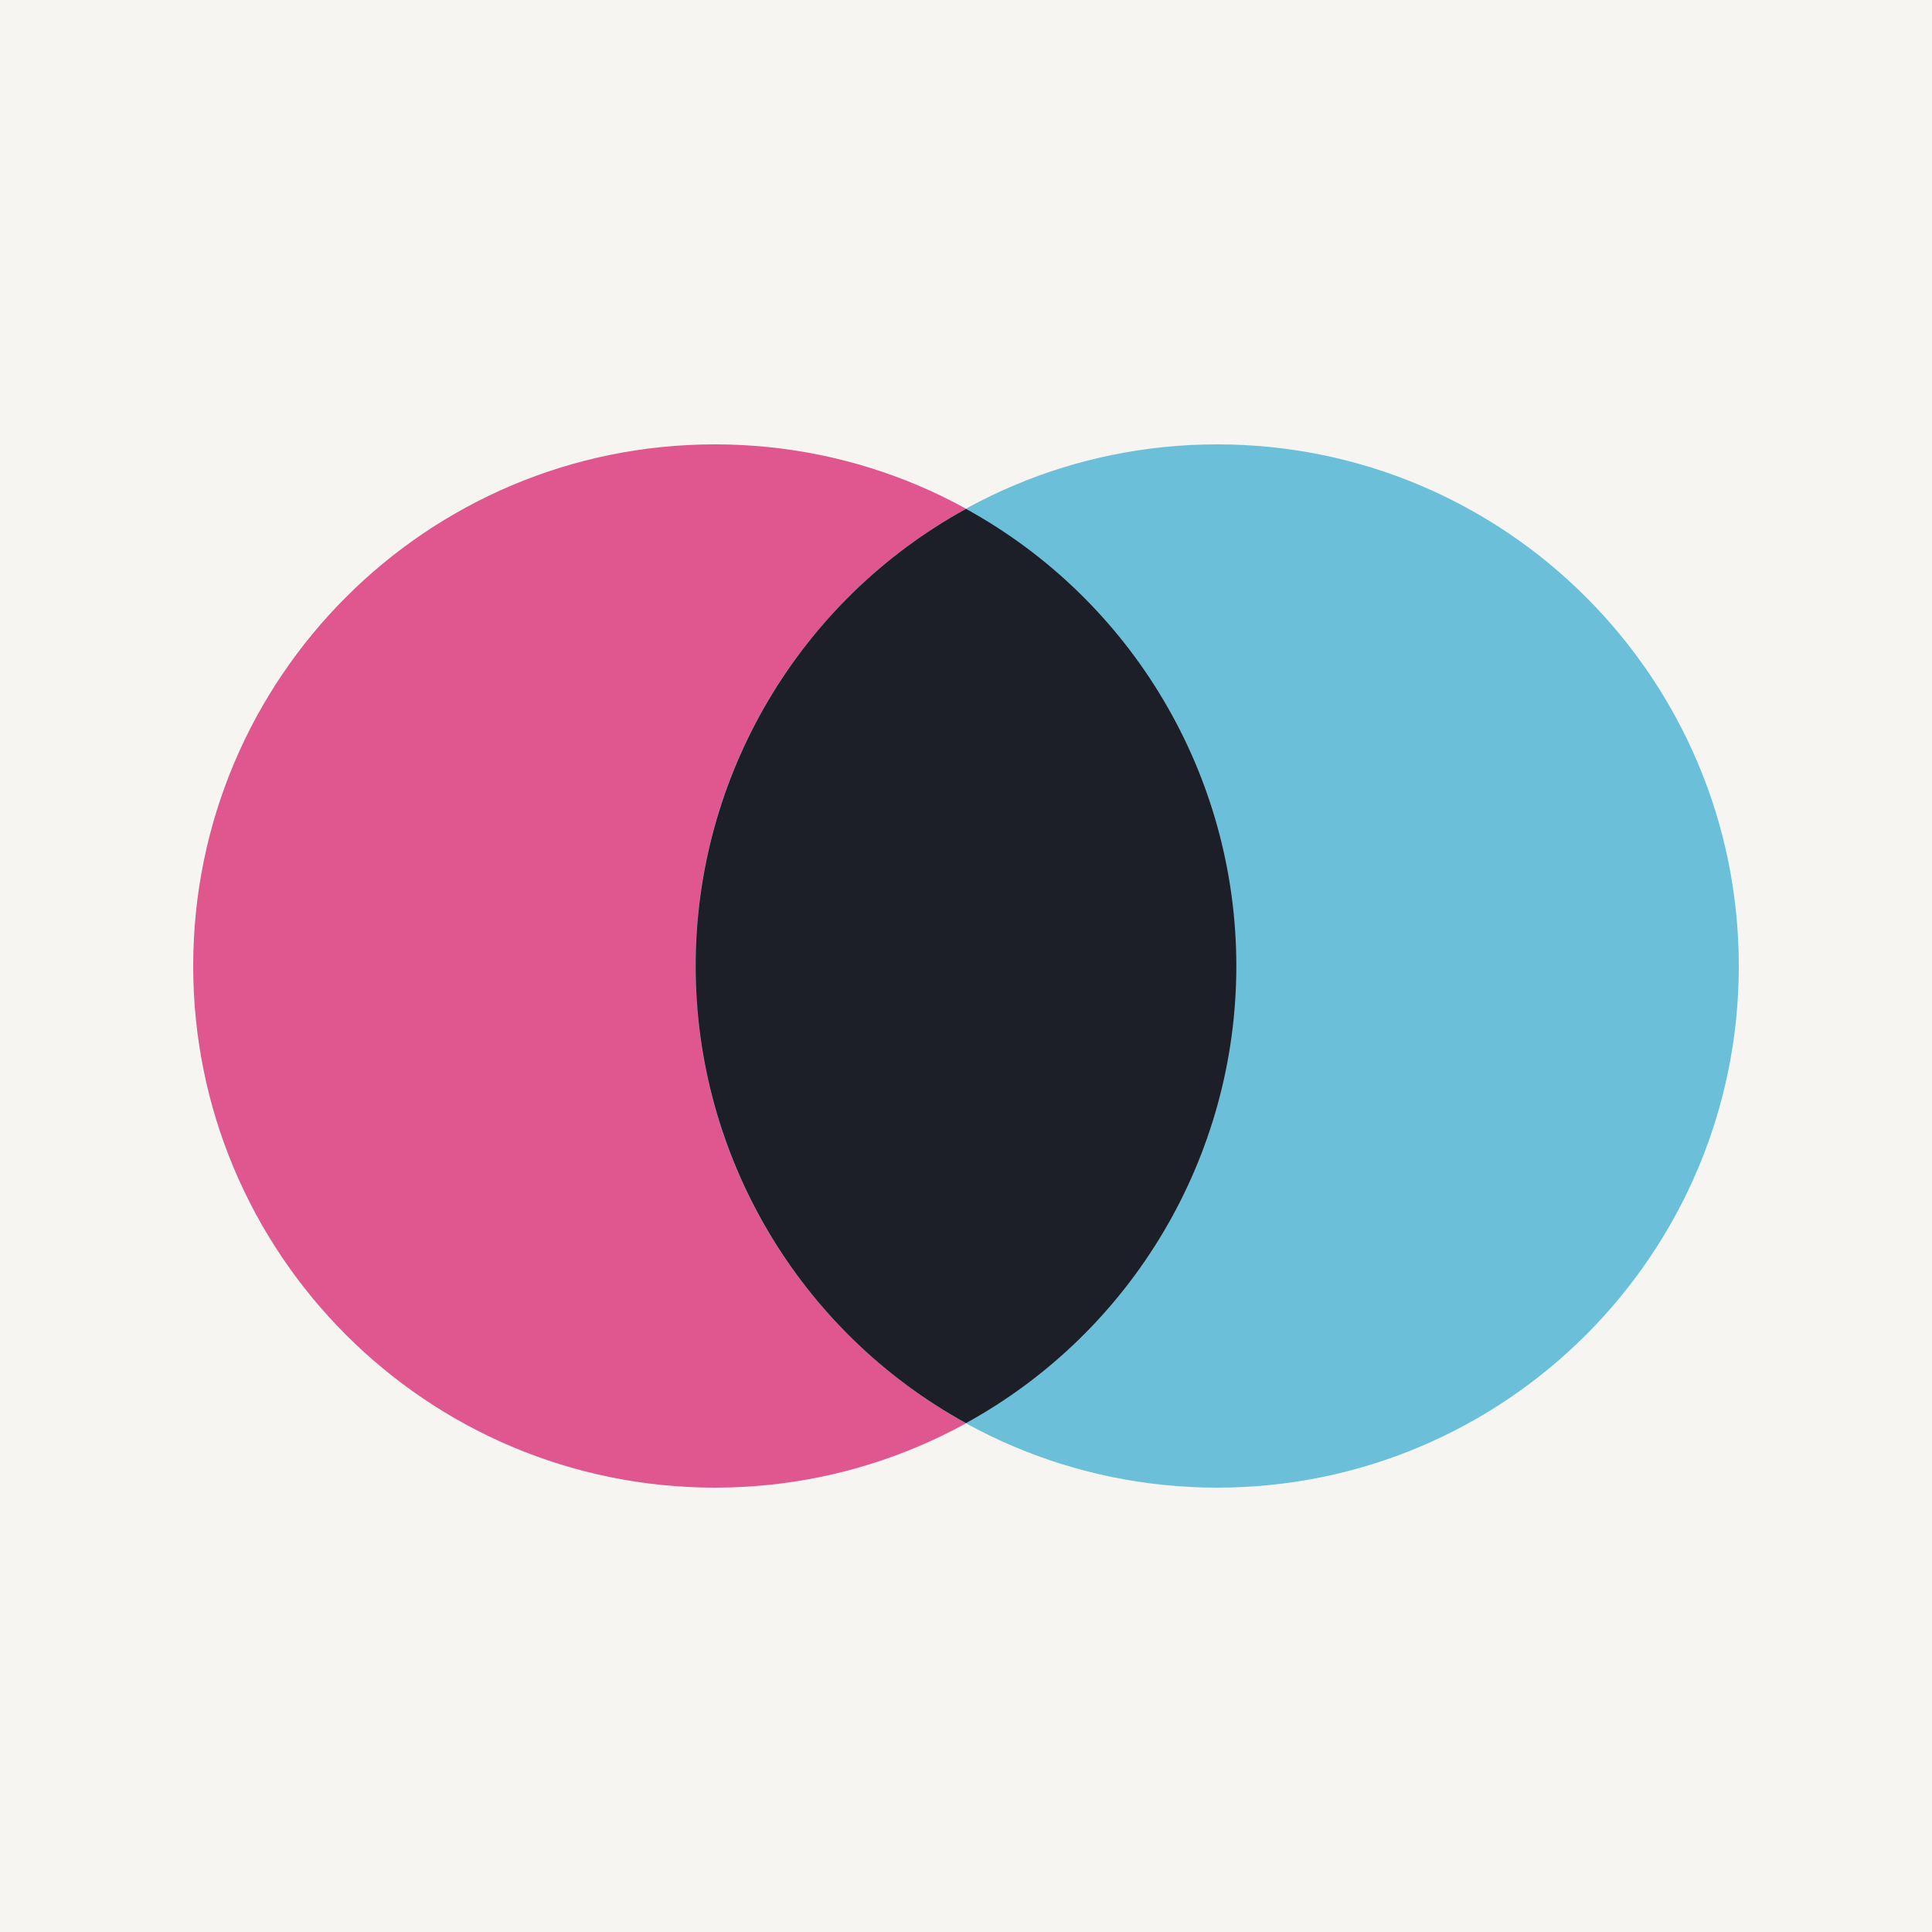
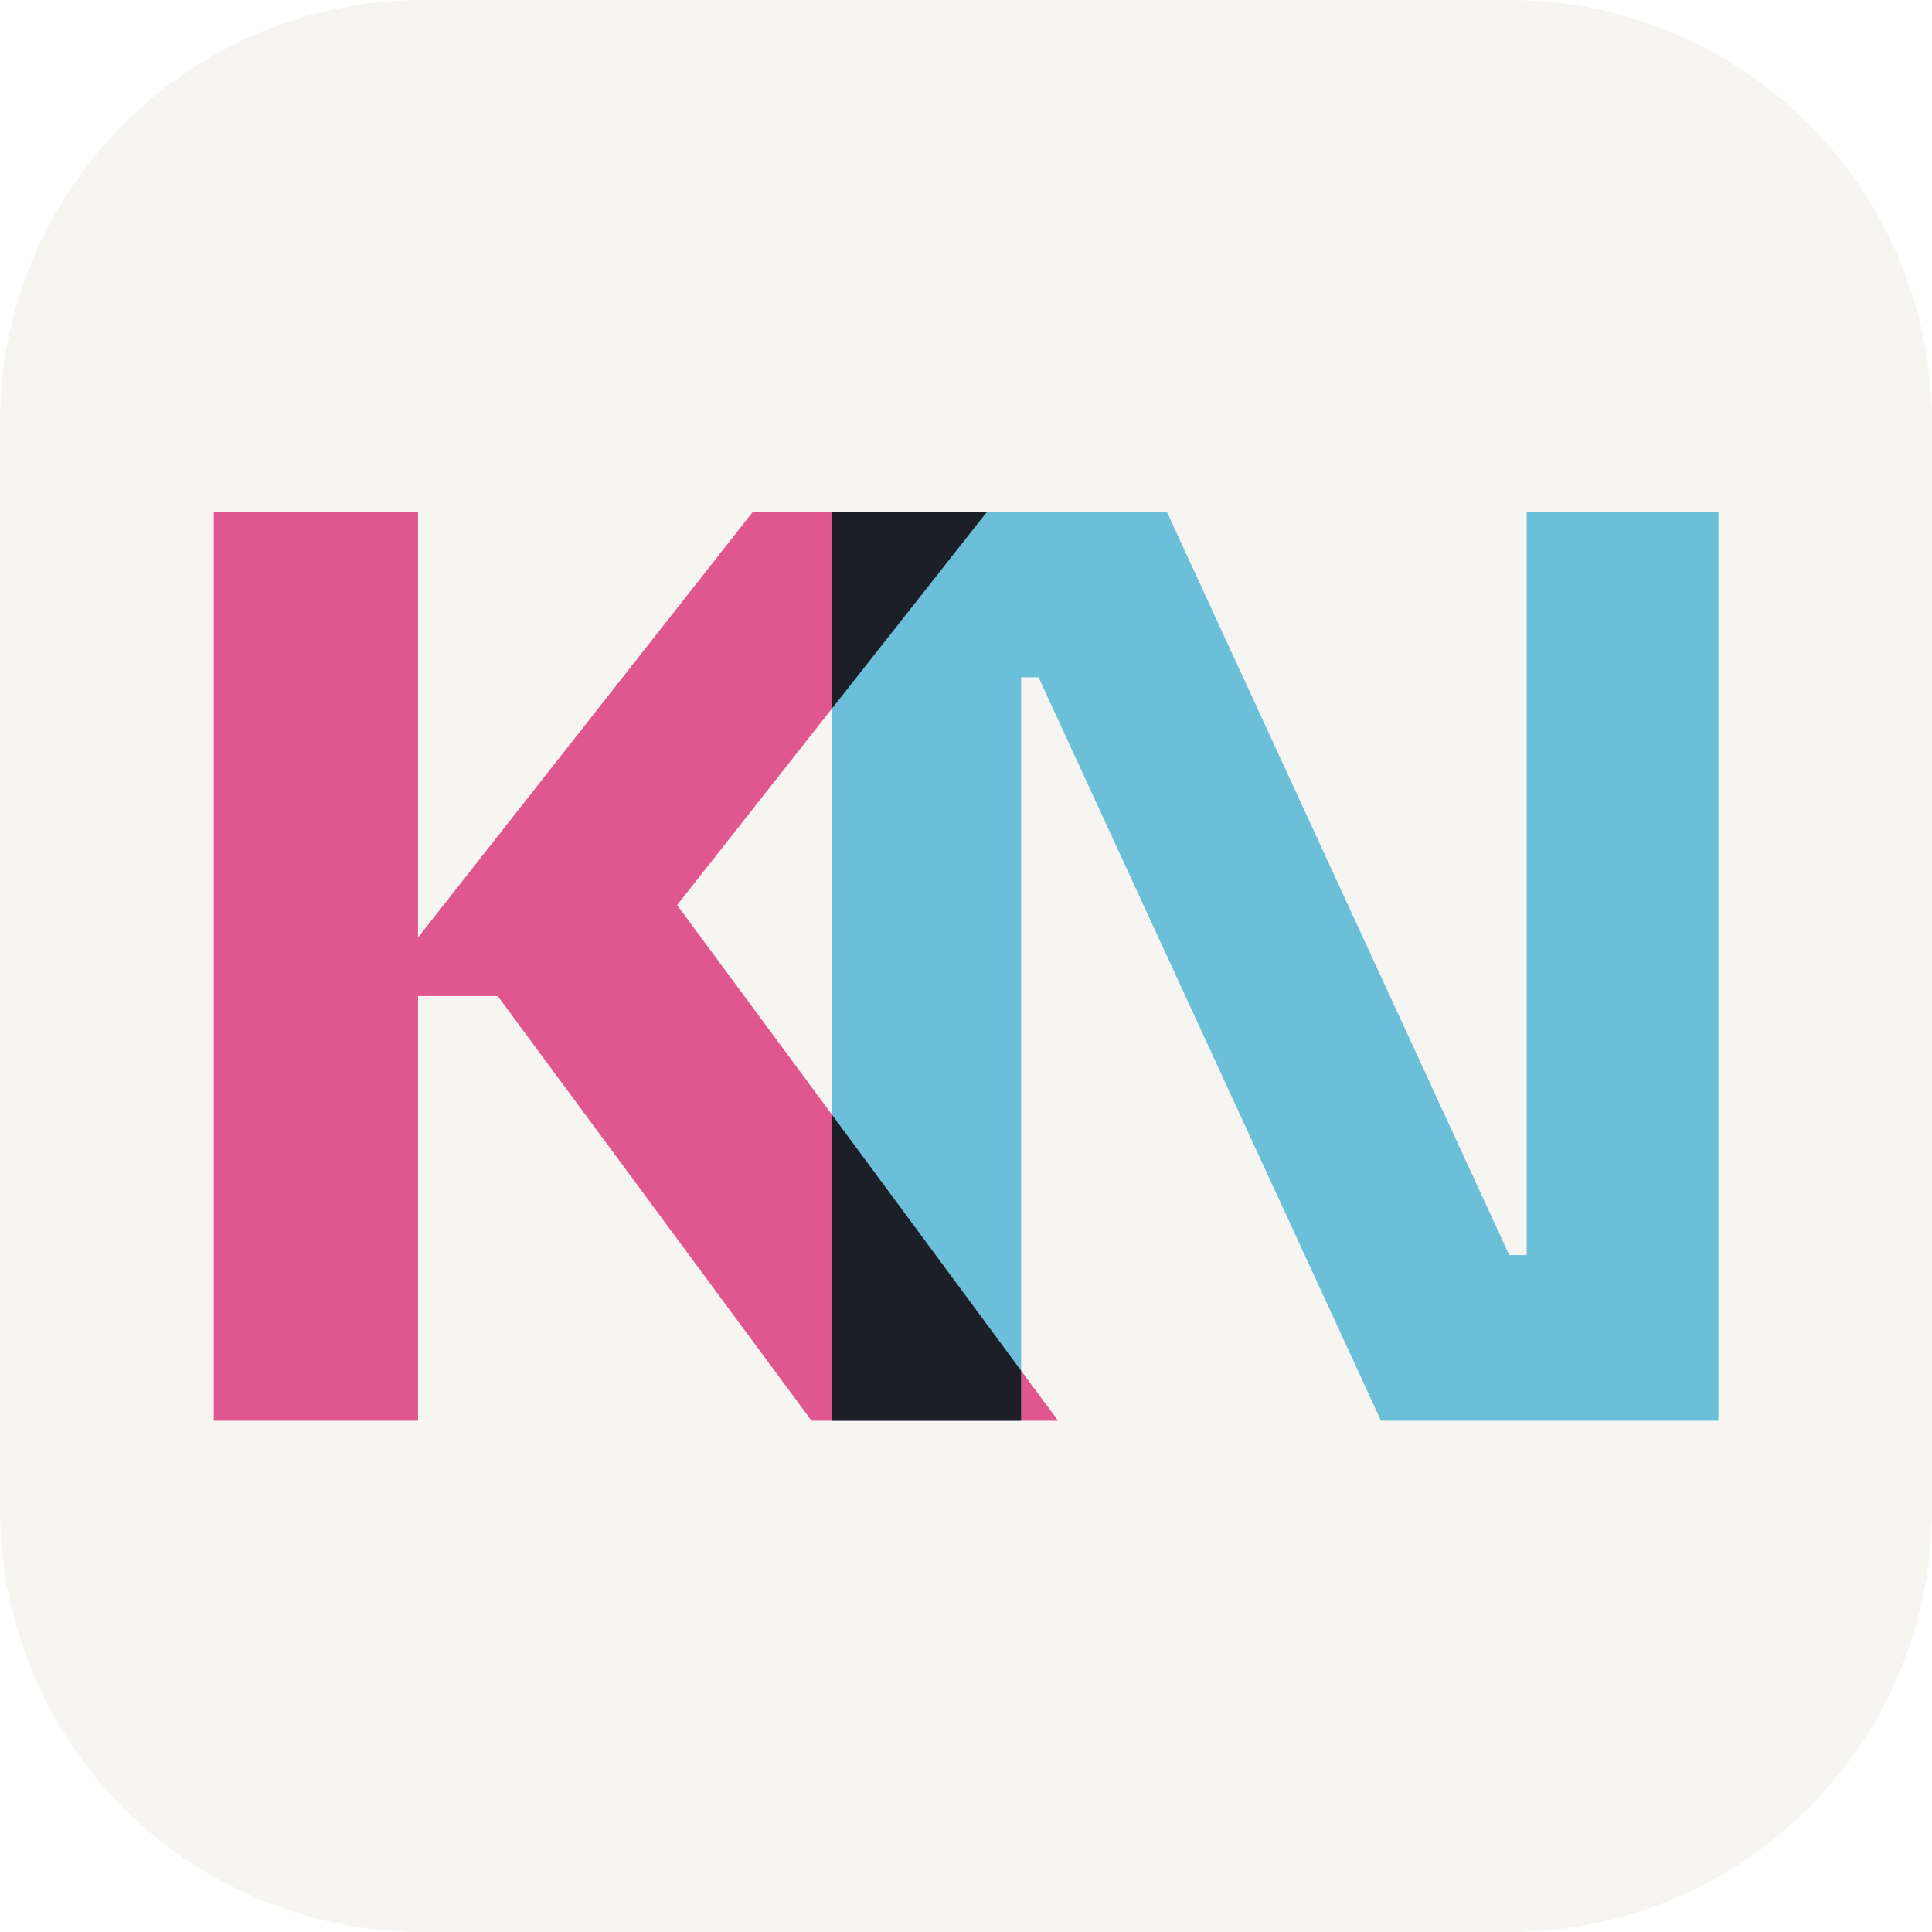
- <svg xmlns="http://www.w3.org/2000/svg" viewBox="0 0 100 100" width="100" height="100" role="img" aria-label="Kento Nagaya">
-   <rect width="100" height="100" fill="#F7F5F2" />
-   <circle cx="37.00" cy="50.00" r="27.00" fill="#E0578F" />
-   <circle cx="63.00" cy="50.00" r="27.00" fill="#6BBFD9" />
-   <path d="M50.00 26.34A27.00 27.00 0 0 1 50.00 73.66A27.00 27.00 0 0 1 50.00 26.34Z" fill="#1D1F28" />
+ <svg xmlns="http://www.w3.org/2000/svg" viewBox="0 0 512.0 512.0" width="512" height="512" role="img" aria-label="Kento Nagaya">
+   <rect width="512" height="512" rx="112" fill="#F7F5F2" />
+   <g transform="translate(29.6 376.5)">
+     <defs>
+       <clipPath id="kcf">
+         <path d="M185.46 0.0 102.3 -112.53H68.97L169.95 -240.9H231.99L141.24 -125.73L140.58 -149.16L250.8 0.0ZM27.06 0.0V-240.9H81.18V0.0Z" />
+       </clipPath>
+     </defs>
+     <path fill="#E0578F" d="M185.46 0.0 102.3 -112.53H68.97L169.95 -240.9H231.99L141.24 -125.73L140.58 -149.16L250.8 0.0ZM27.06 0.0V-240.9H81.18V0.0Z" />
+     <path fill="#6BBFD9" d="M190.846 0.0V-240.9H279.616L370.366 -43.89H381.586L374.986 -37.95V-240.9H425.806V0.0H336.376L245.626 -197.01H234.406L241.006 -202.95V0.0Z" />
+     <path fill="#1D1F28" d="M190.846 0.0V-240.9H279.616L370.366 -43.89H381.586L374.986 -37.95V-240.9H425.806V0.0H336.376L245.626 -197.01H234.406L241.006 -202.95V0.0Z" clip-path="url(#kcf)" />
+   </g>
</svg>
